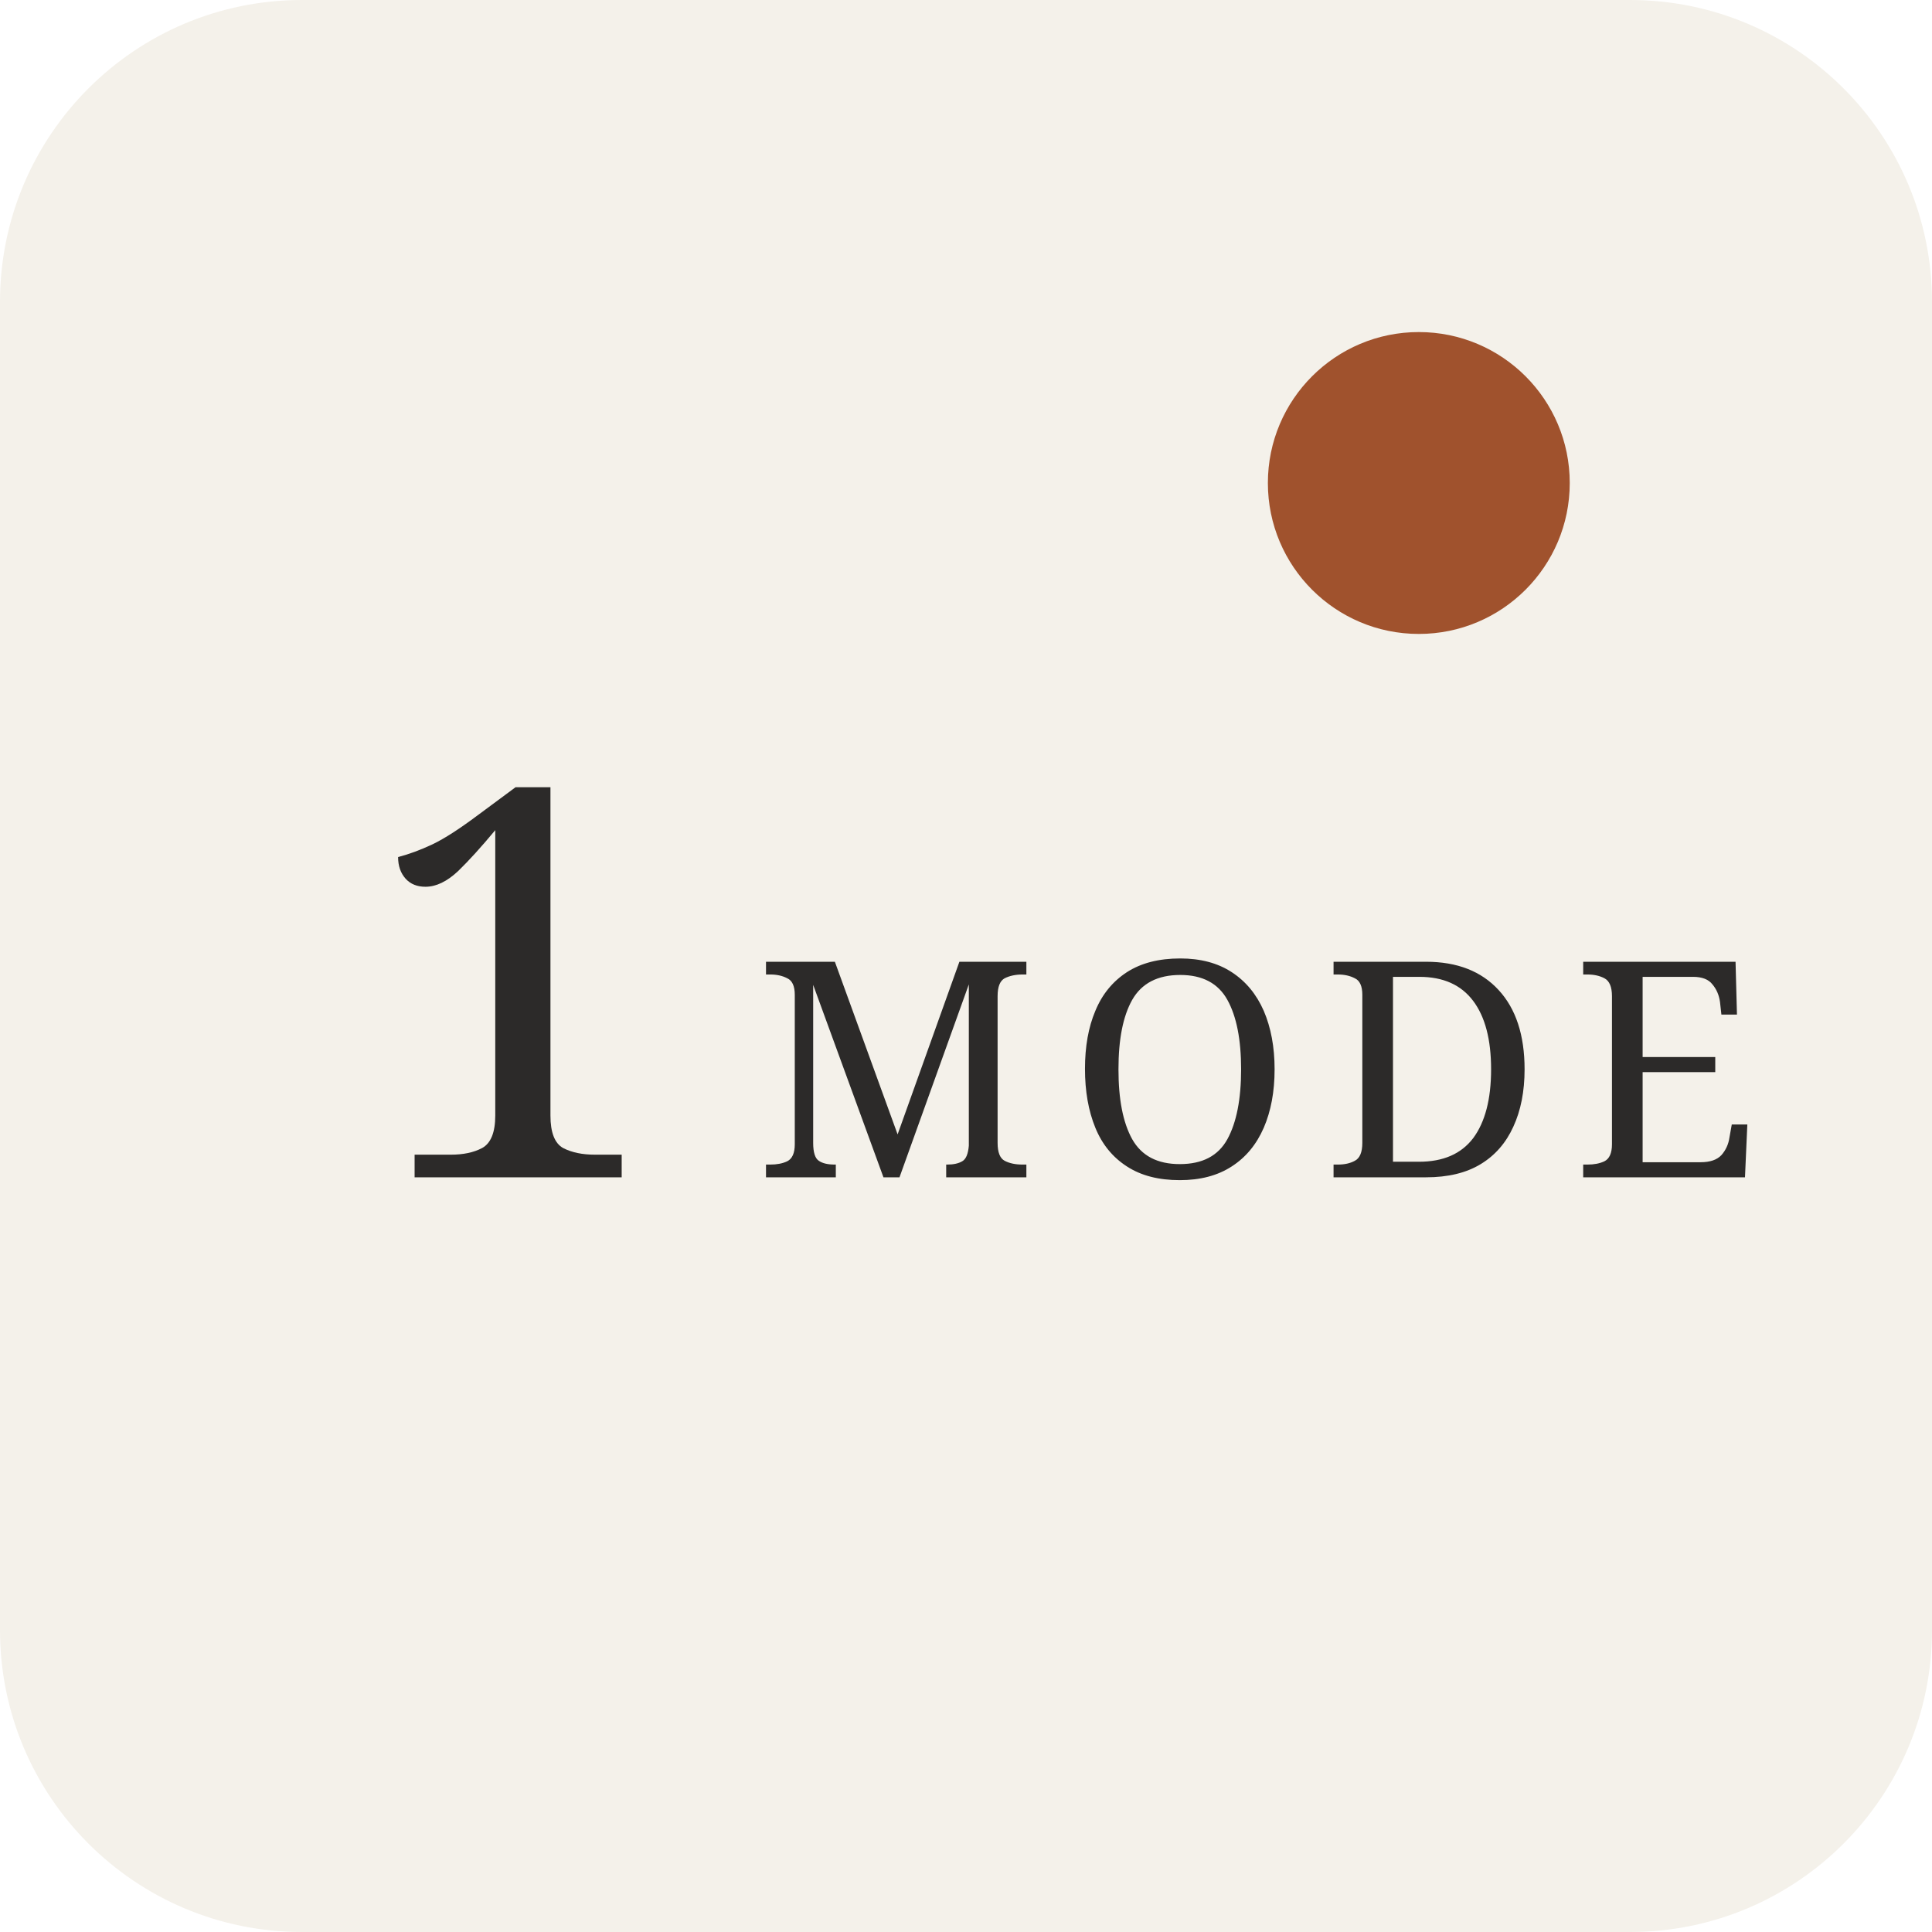
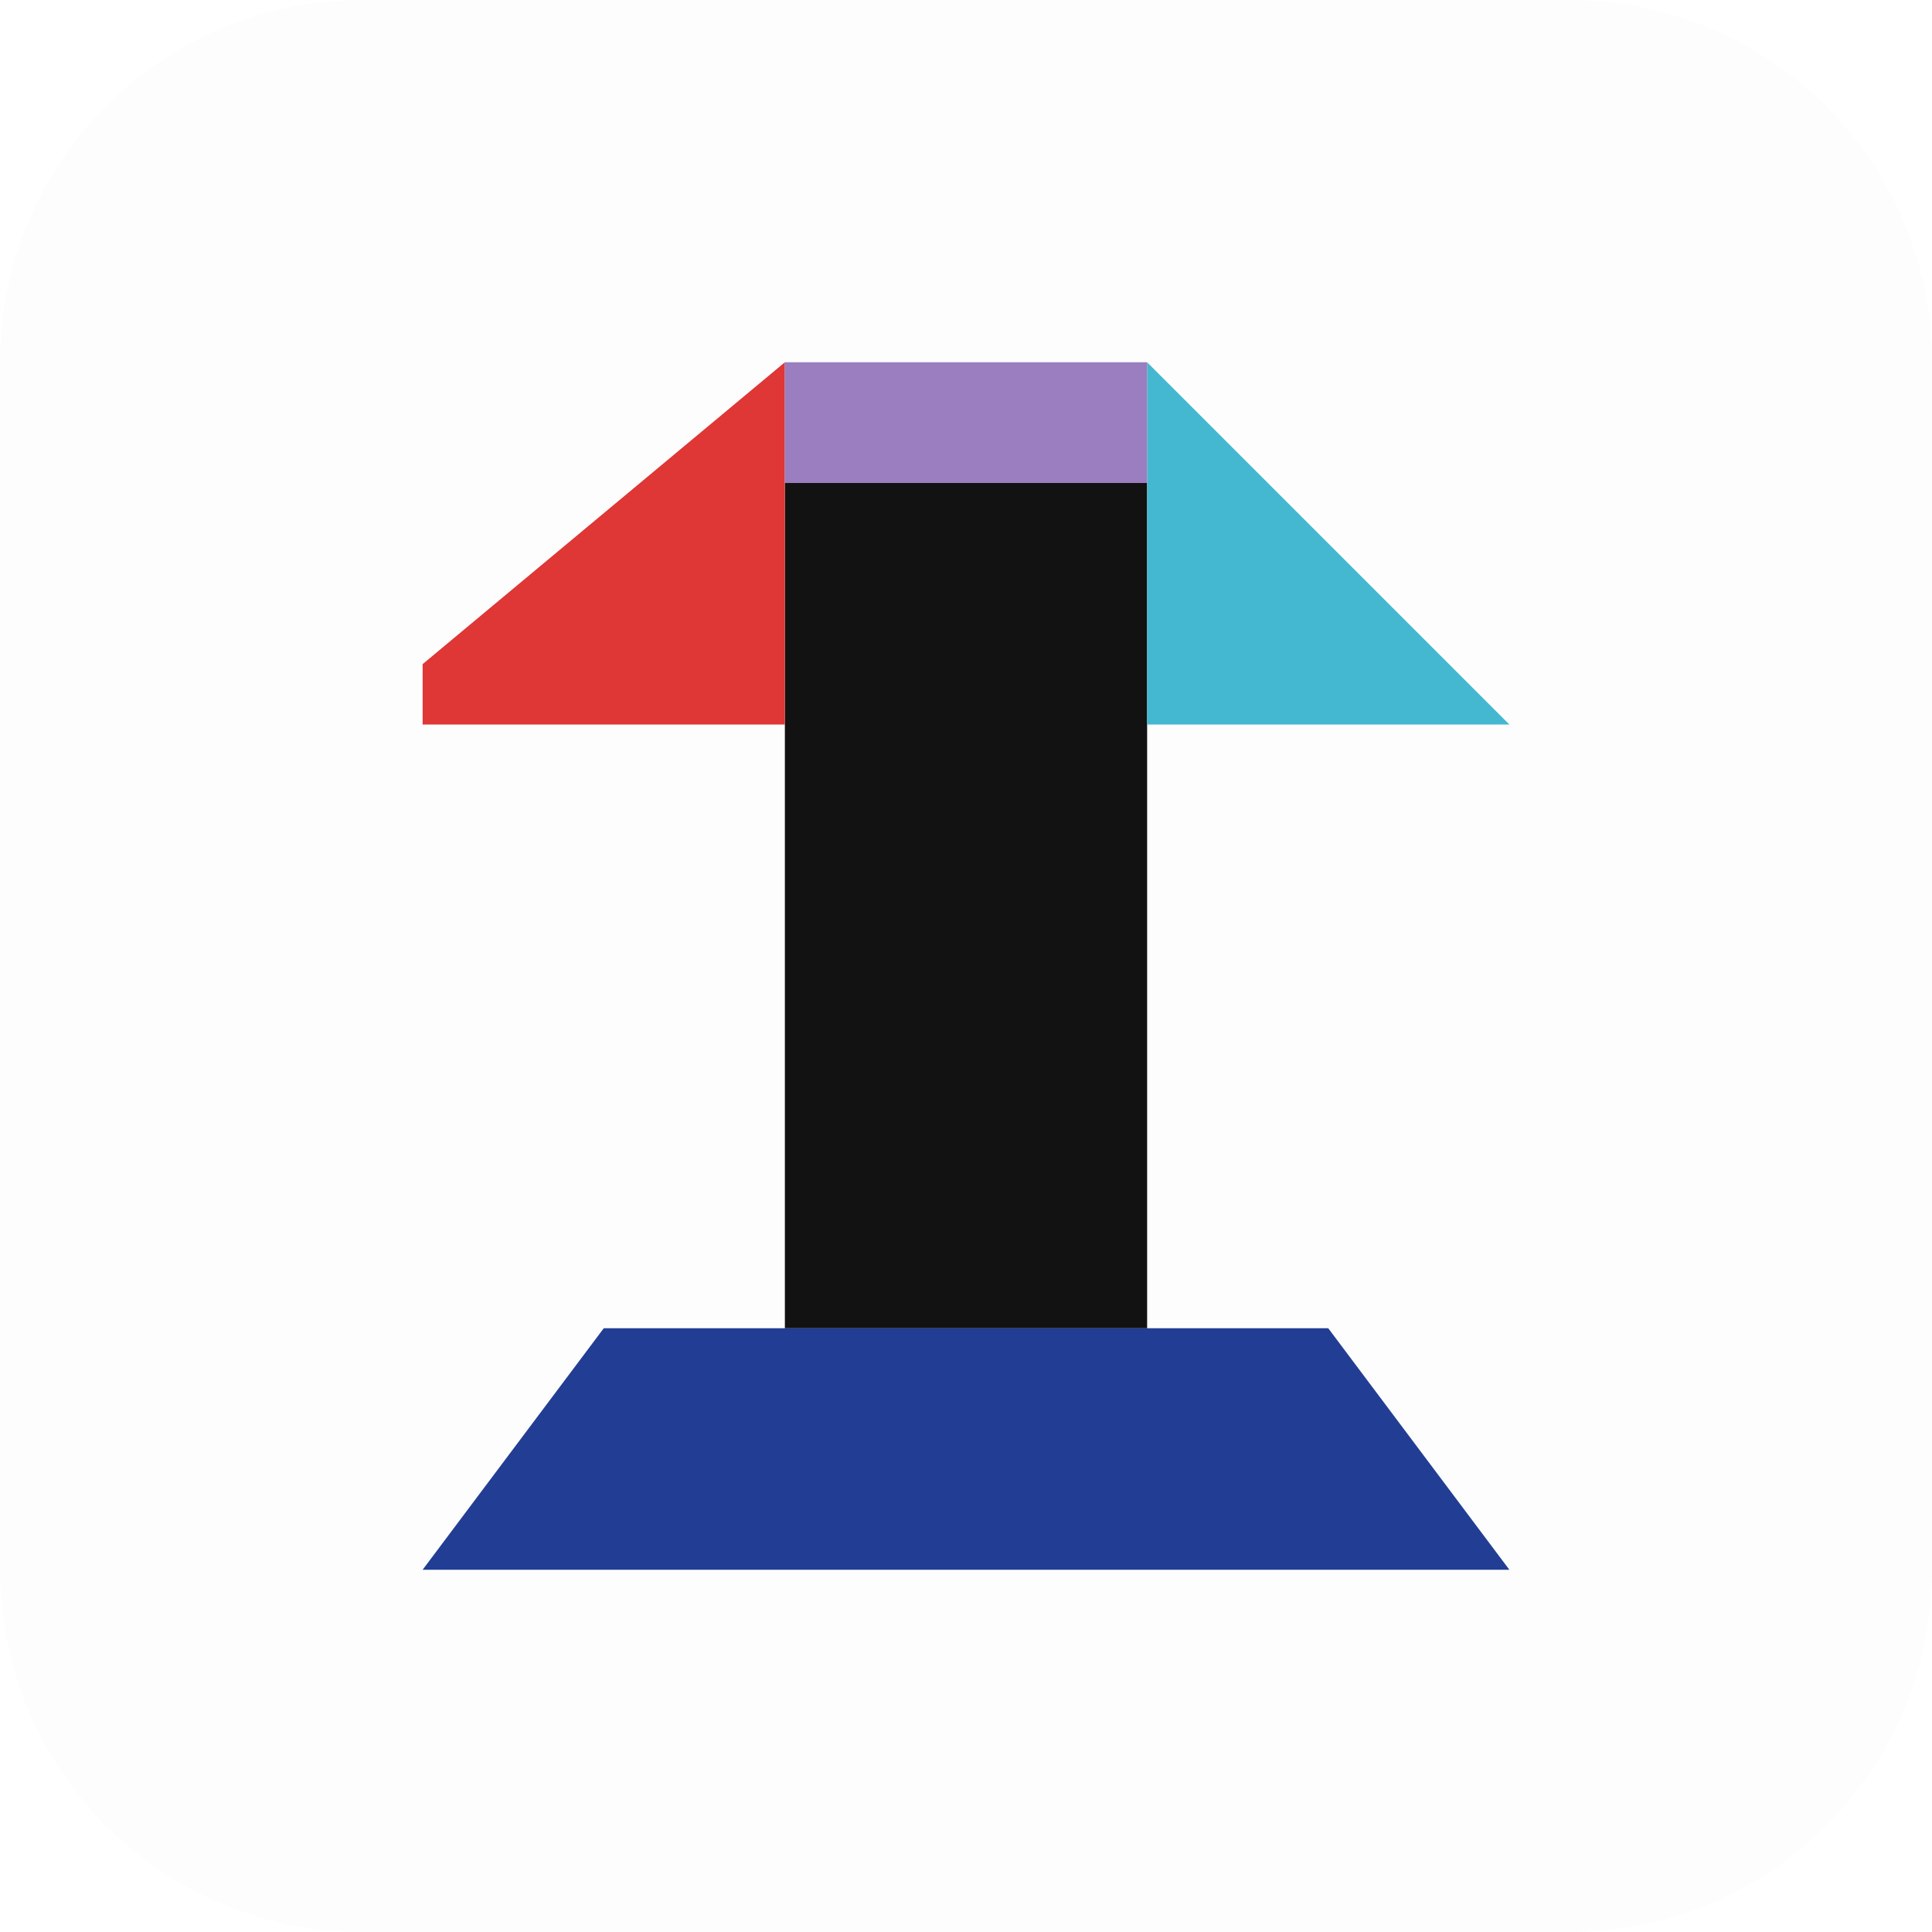
- <svg xmlns="http://www.w3.org/2000/svg" viewBox="0 0 64 64">
-   <rect width="64" height="64" rx="10" fill="#F4F1EA" />
-   <circle cx="47" cy="16" r="5" fill="#A0522D" />
-   <text x="12" y="39" fill="#2C2A29" font-family="Georgia, serif" font-size="18" letter-spacing="1">1</text>
-   <text x="25" y="39" fill="#2C2A29" font-family="Georgia, serif" font-size="10" letter-spacing="1">MODE</text>
+ <svg xmlns="http://www.w3.org/2000/svg" viewBox="0 0 64 64" role="img" aria-label="1 MODE">
+   <rect width="64" height="64" rx="12" fill="#FDFDFD" />
+   <path d="M14 52H50L44 44H20Z" fill="#213D94" />
+   <path d="M26 16H38V44H26Z" fill="#121212" />
+   <path d="M38 12L50 24H38Z" fill="#45B8D1" />
+   <path d="M14 22L26 12V24H14Z" fill="#DF3636" />
+   <path d="M26 12H38V16H26Z" fill="#9A7EBF" />
</svg>
